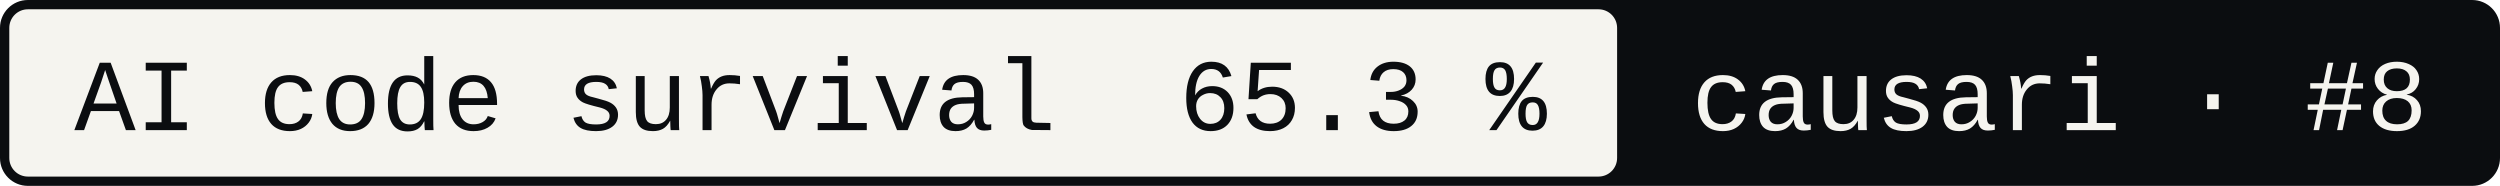
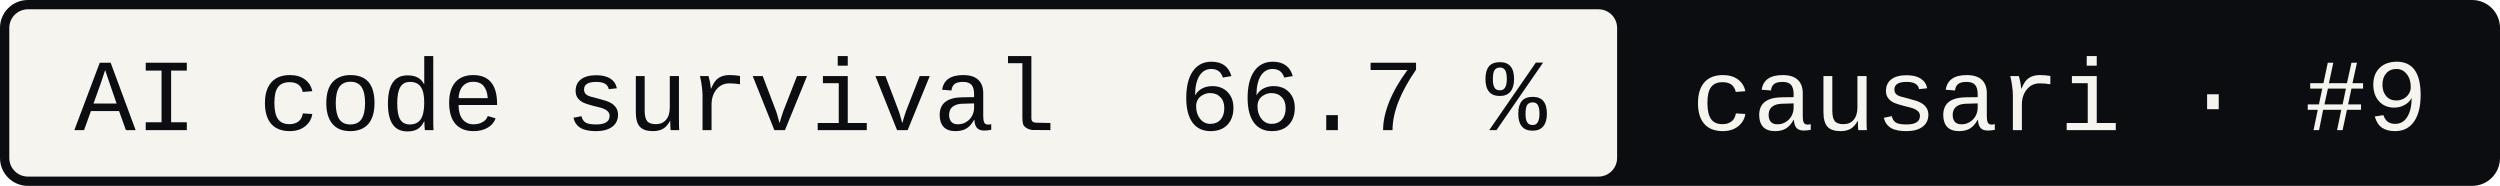
- <svg xmlns="http://www.w3.org/2000/svg" width="269" height="20" viewBox="0 0 269 20" role="img" aria-label="ray-project/ray: In Survival Report #8 (2026-11-02, method v6): 446,074 of 683,008 lines introduced by 1,085 AI-tagged commits are still at HEAD, 65.3 %. causari.dev">
+ <svg xmlns="http://www.w3.org/2000/svg" width="269" height="20" viewBox="0 0 269 20" role="img" aria-label="ray-project/ray: In Survival Report #9 (2026-11-09, method v6): 507,207 of 760,330 lines introduced by 1,176 AI-tagged commits are still at HEAD, 66.7 %. causari.dev">
  <rect width="269" height="20" rx="3" fill="#0b0d10" />
  <rect x="1" y="1" width="173" height="18" rx="2" fill="#f5f4ef" />
  <g font-family="ui-monospace,'JetBrains Mono','SF Mono','Cascadia Mono',Menlo,Consolas,'Liberation Mono',monospace" font-size="11" text-rendering="geometricPrecision">
-     <text x="8" y="14" fill="#0b0d10" textLength="158" lengthAdjust="spacingAndGlyphs" xml:space="preserve">AI code survival  65.3 %</text>
-     <text x="182" y="14" fill="#f5f4ef" textLength="79" lengthAdjust="spacingAndGlyphs" xml:space="preserve">causari · #8</text>
+     <text x="8" y="14" fill="#0b0d10" textLength="158" lengthAdjust="spacingAndGlyphs" xml:space="preserve">AI code survival  66.7 %</text>
+     <text x="182" y="14" fill="#f5f4ef" textLength="79" lengthAdjust="spacingAndGlyphs" xml:space="preserve">causari · #9</text>
  </g>
</svg>
